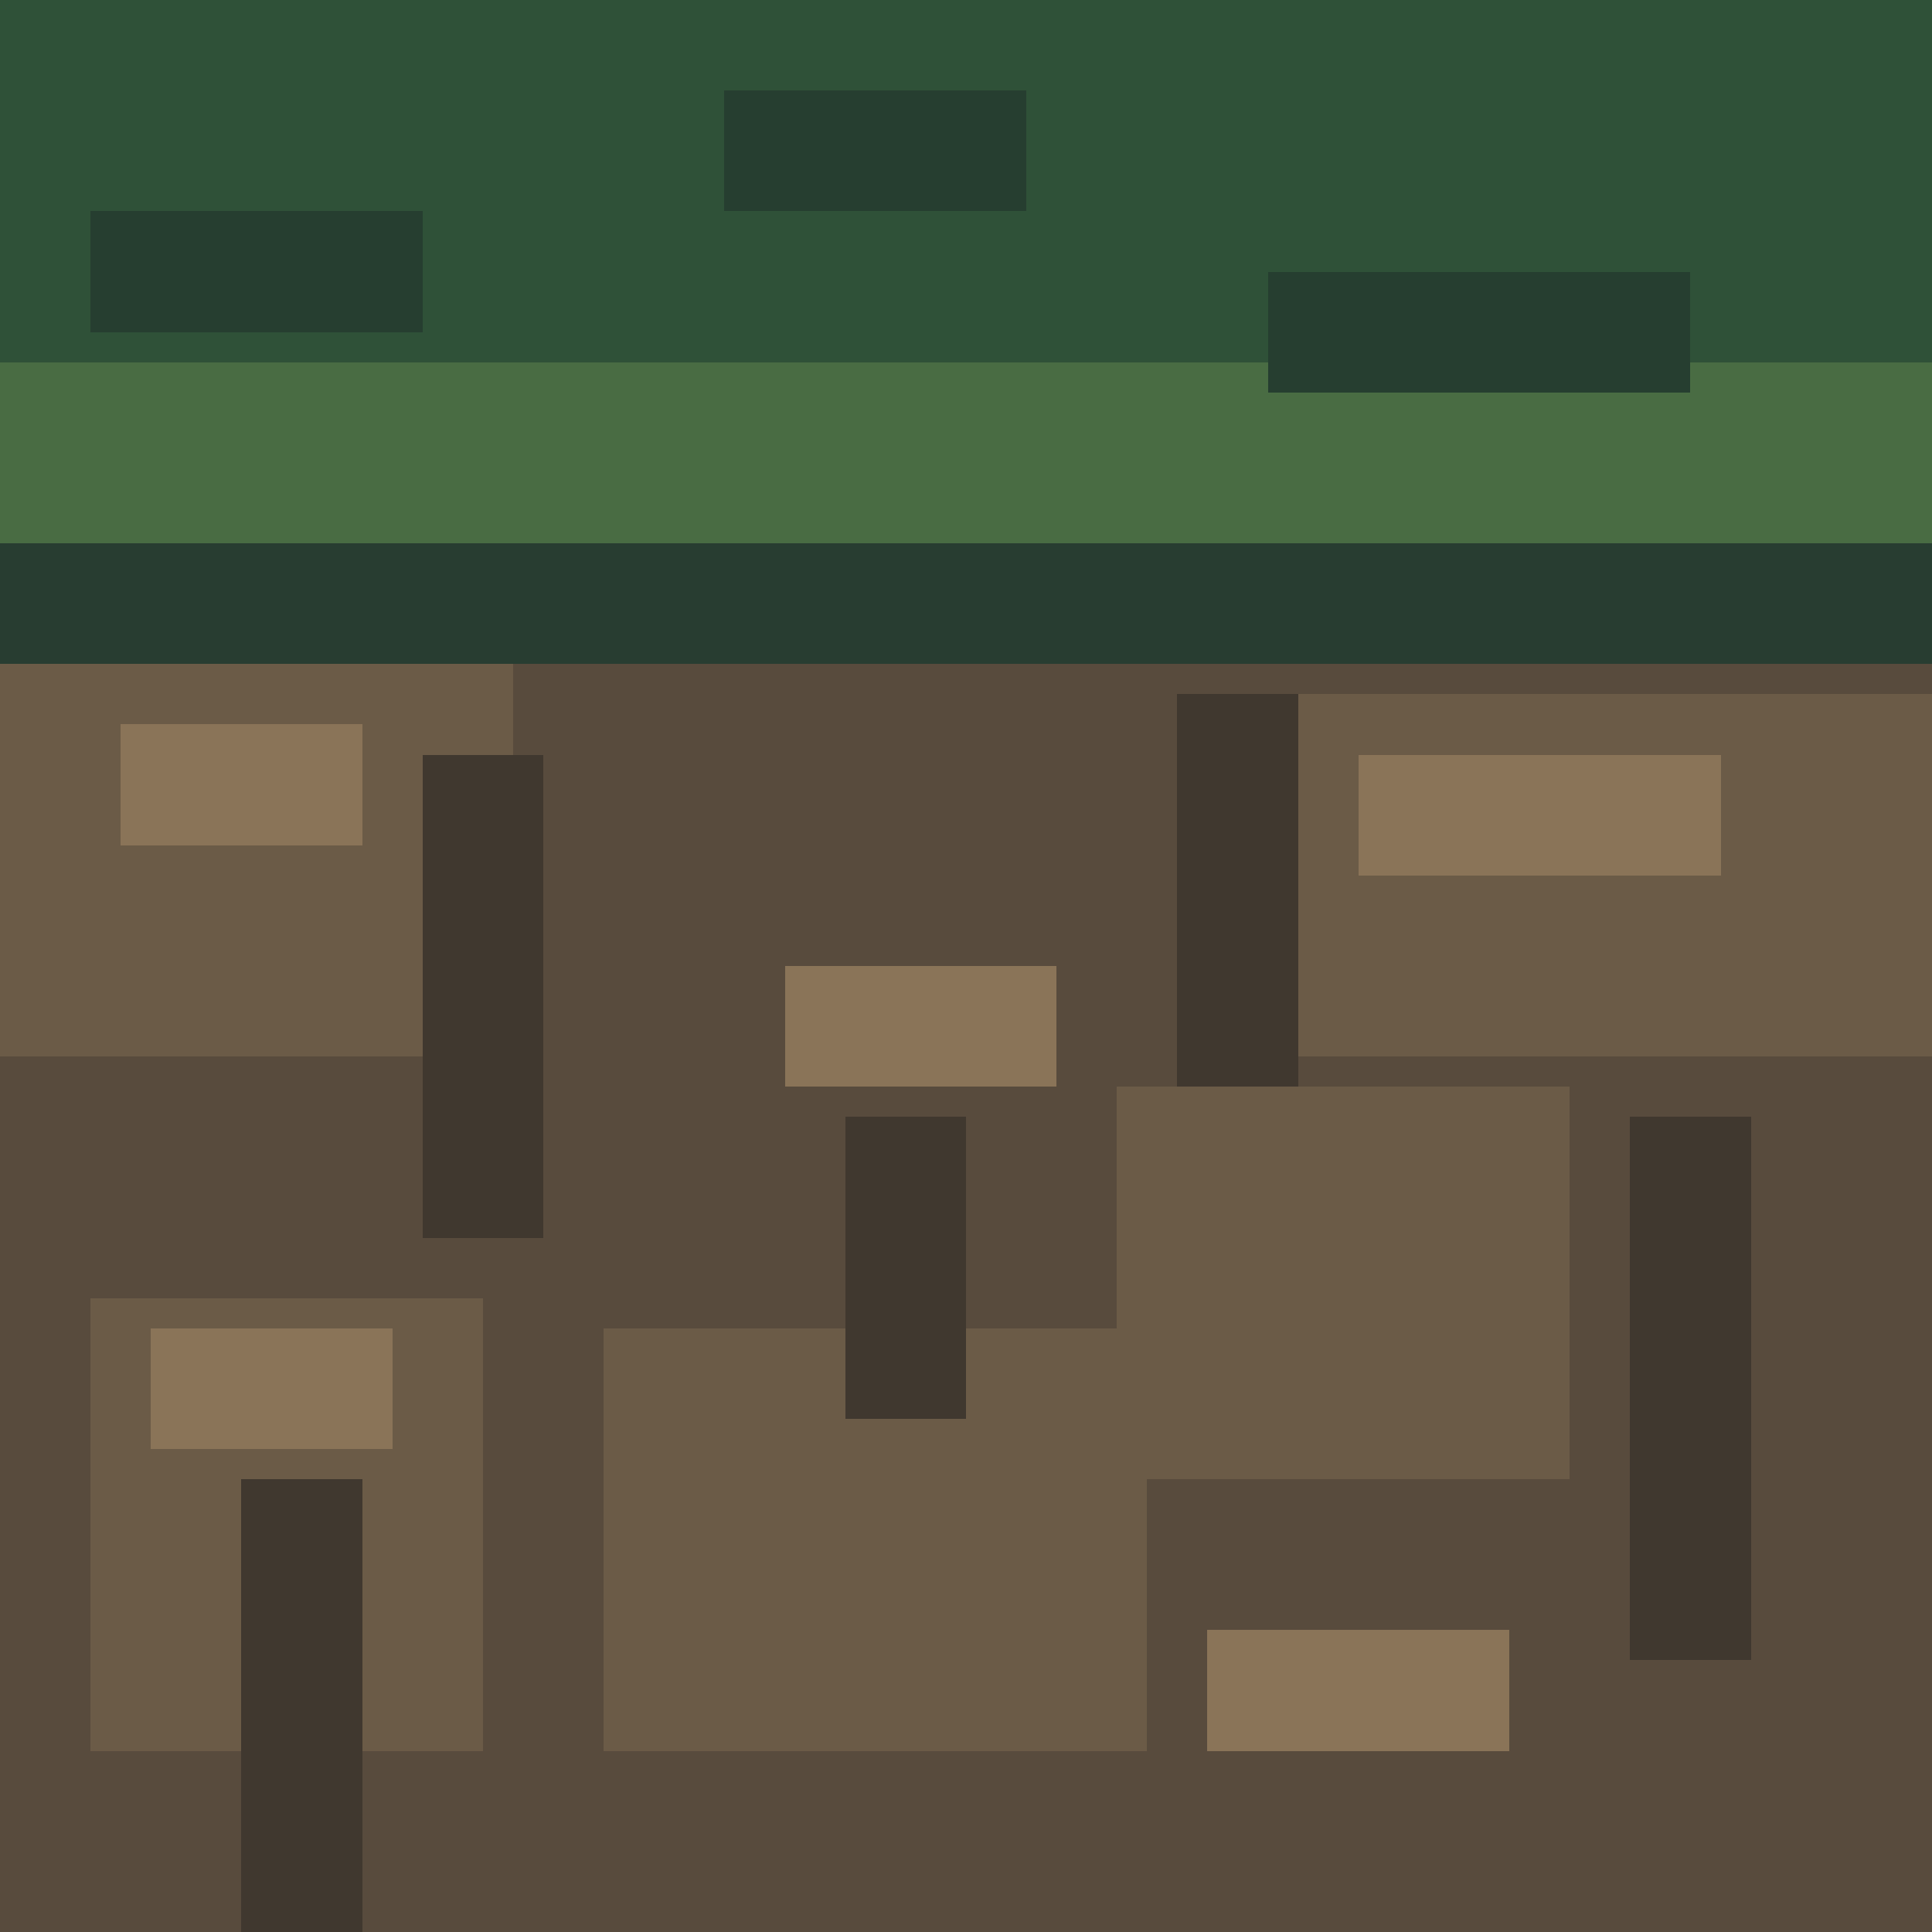
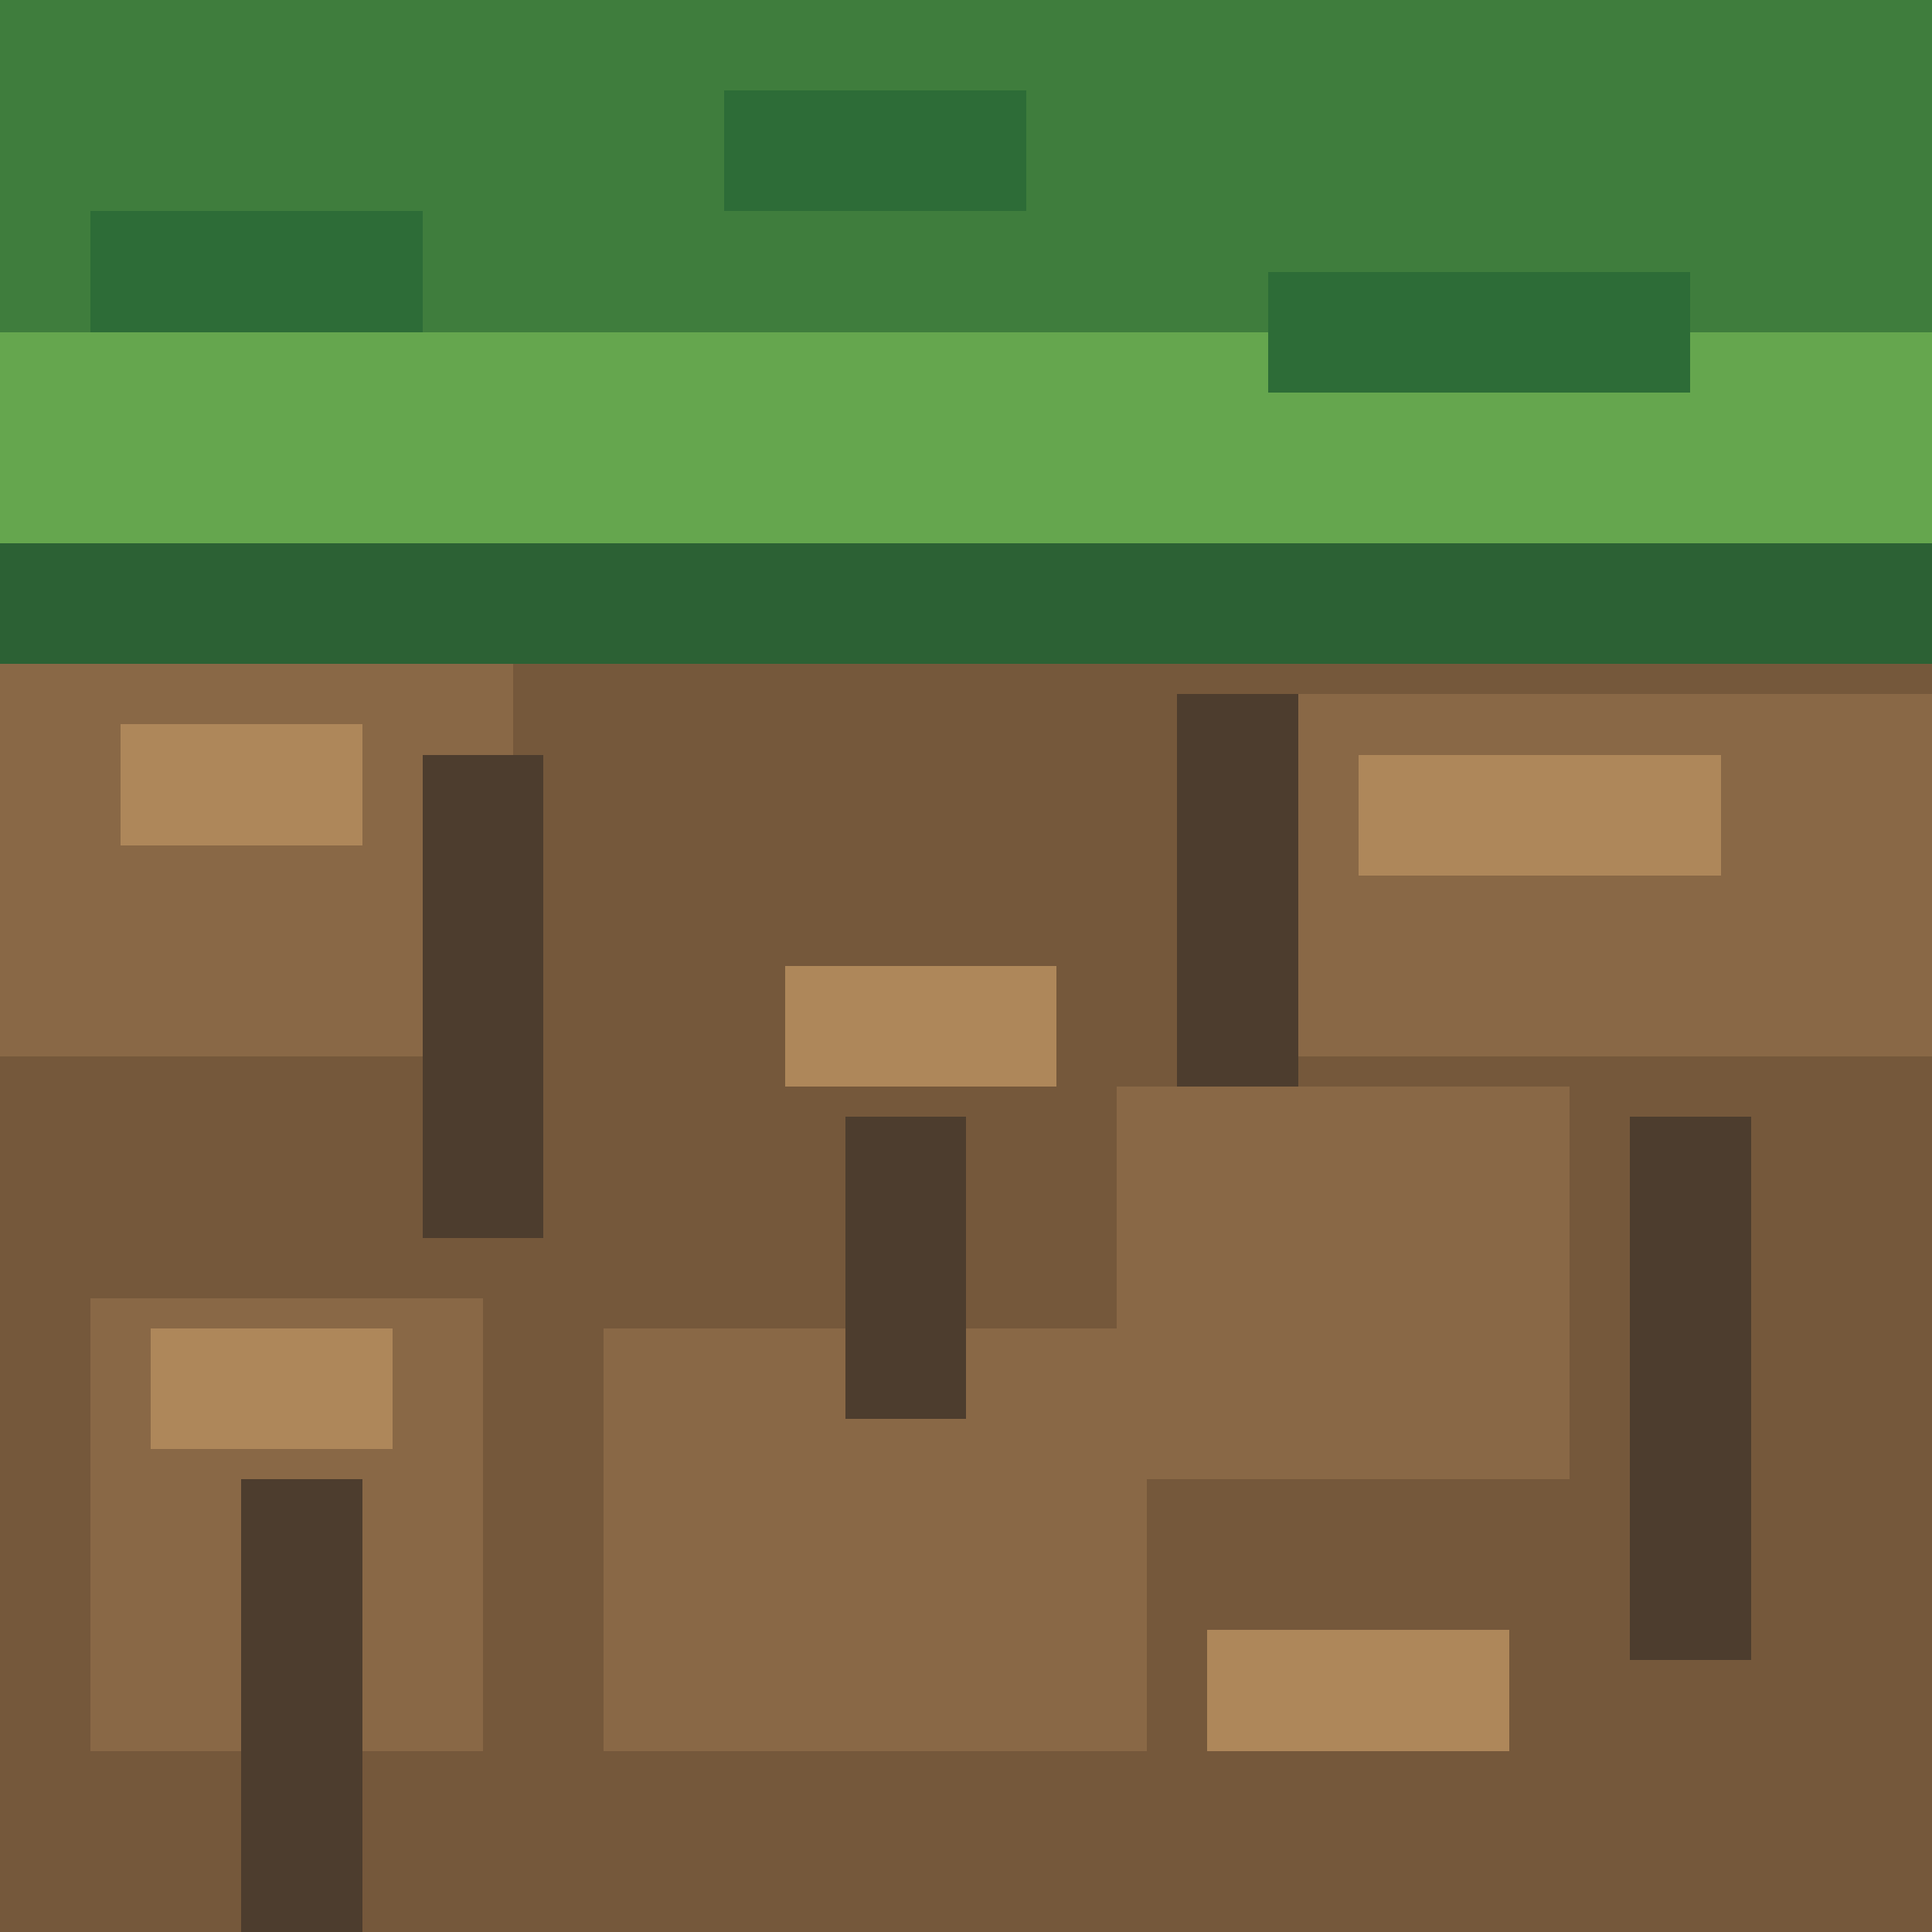
<svg xmlns="http://www.w3.org/2000/svg" viewBox="0 0 64 64" shape-rendering="crispEdges">
-   <rect width="64" height="64" fill="#584b3d" />
-   <rect width="64" height="15" fill="#2f5138" />
-   <rect y="12" width="64" height="7" fill="#496c43" />
-   <rect y="18" width="64" height="4" fill="#283d31" />
-   <path fill="#6b5b47" d="M0 22h17v13H0zm20 22h18v14H20zm22-21h22v12H42zM3 43h13v15H3zm34-7h15v13H37z" />
-   <path fill="#40382f" d="M14 25h4v16h-4zm25-2h4v13h-4zm15 14h4v18h-4zM8 49h4v15H8zm20-12h4v10h-4z" />
-   <path fill="#8a7458" d="M4 24h8v4H4zm22 8h9v4h-9zm19-7h12v4H45zM5 44h8v4H5zm35 10h10v4H40z" />
-   <path fill="#263e30" d="M3 7h11v4H3zm21-4h10v4H24zm18 6h14v4H42z" />
+   <rect width="64" height="64" fill="#75583b" />
+   <rect width="64" height="15" fill="#3f7d3d" />
+   <rect y="11" width="64" height="8" fill="#65a64e" />
+   <rect y="18" width="64" height="4" fill="#2c6134" />
+   <path fill="#896846" d="M0 22h17v13H0zm20 22h18v14H20zm22-21h22v12H42zM3 43h13v15H3zm34-7h15v13H37z" />
+   <path fill="#4d3d2e" d="M14 25h4v16h-4zm25-2h4v13h-4zm15 14h4v18h-4zM8 49h4v15H8zm20-12h4v10h-4z" />
+   <path fill="#ae875a" d="M4 24h8v4H4zm22 8h9v4h-9zm19-7h12v4H45zM5 44h8v4H5zm35 10h10v4H40z" />
+   <path fill="#2d6c37" d="M3 7h11v4H3zm21-4h10v4H24zm18 6h14v4H42z" />
</svg>
